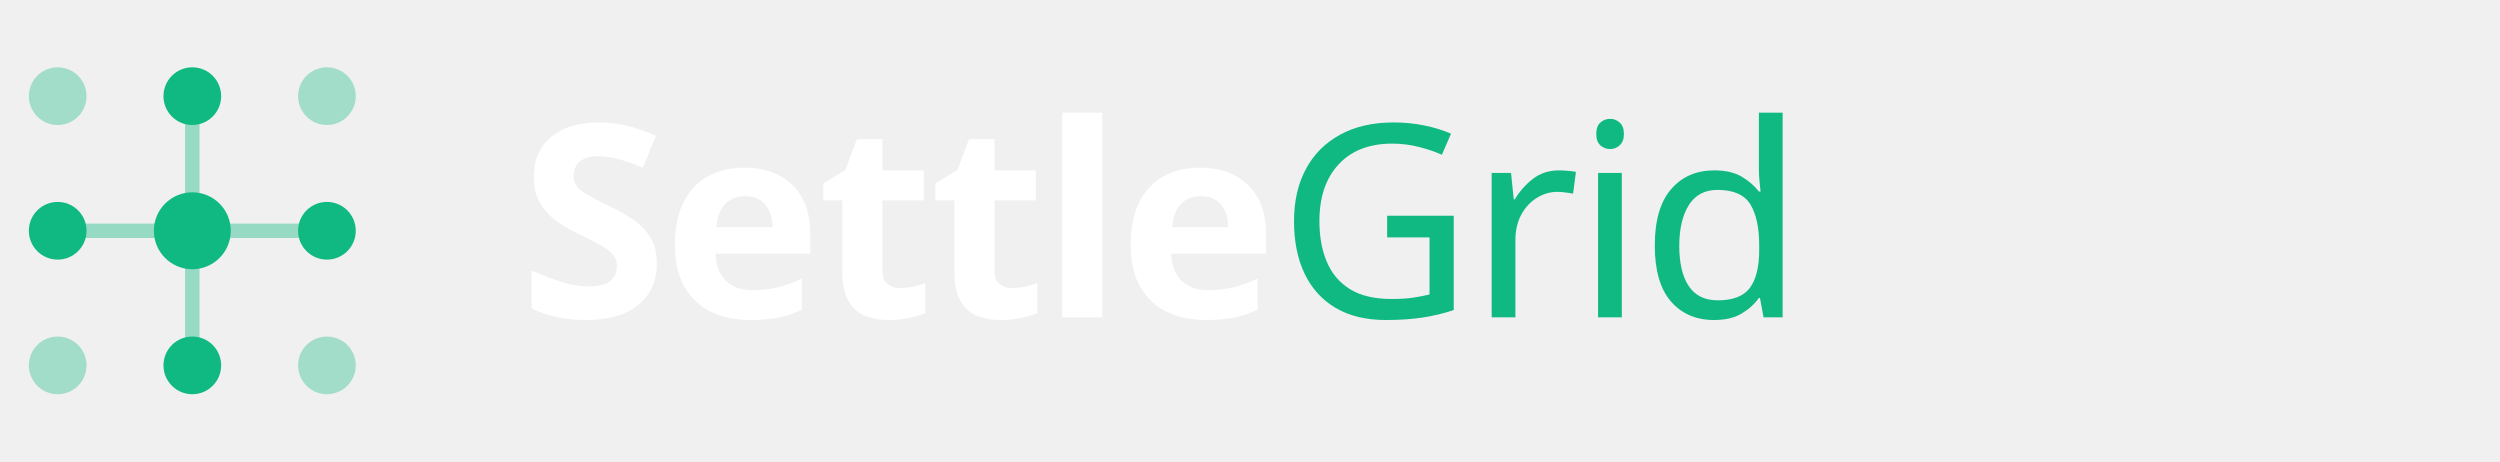
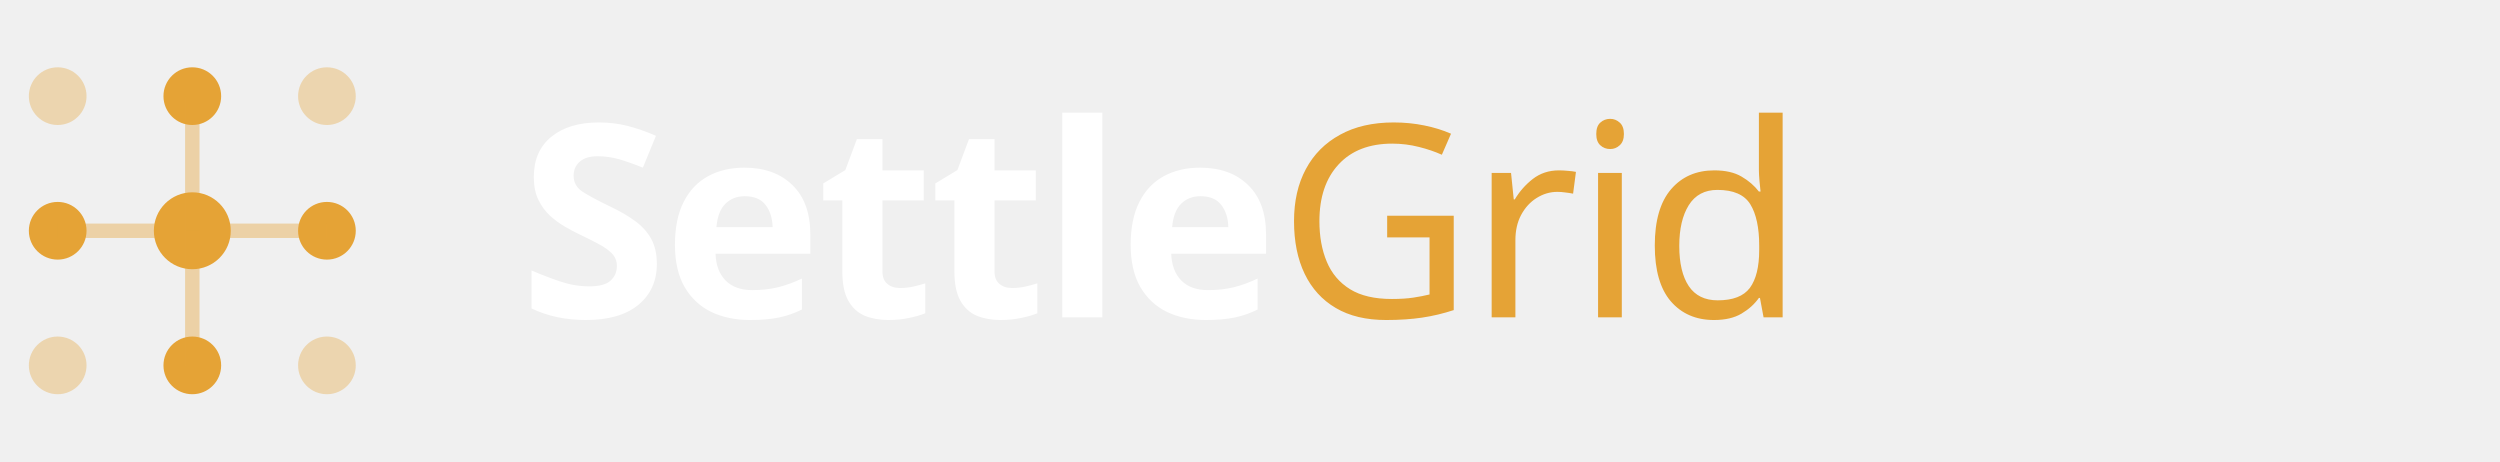
<svg xmlns="http://www.w3.org/2000/svg" viewBox="0 0 260 48" fill="none">
  <g transform="translate(2,6)">
-     <circle cx="4" cy="4" r="3" fill="#10B981" opacity="0.35" />
-     <circle cx="18" cy="4" r="3" fill="#10B981" />
-     <circle cx="32" cy="4" r="3" fill="#10B981" opacity="0.35" />
-     <circle cx="4" cy="18" r="3" fill="#10B981" />
-     <circle cx="18" cy="18" r="4" fill="#10B981" />
-     <circle cx="32" cy="18" r="3" fill="#10B981" />
-     <circle cx="4" cy="32" r="3" fill="#10B981" opacity="0.35" />
-     <circle cx="18" cy="32" r="3" fill="#10B981" />
-     <circle cx="32" cy="32" r="3" fill="#10B981" opacity="0.35" />
-     <line x1="18" y1="4" x2="18" y2="18" stroke="#10B981" stroke-width="1.5" opacity="0.4" />
-     <line x1="4" y1="18" x2="18" y2="18" stroke="#10B981" stroke-width="1.5" opacity="0.4" />
-     <line x1="18" y1="18" x2="32" y2="18" stroke="#10B981" stroke-width="1.5" opacity="0.4" />
-     <line x1="18" y1="18" x2="18" y2="32" stroke="#10B981" stroke-width="1.5" opacity="0.4" />
+     <circle cx="4" cy="4" r="3" fill="#E5A336" opacity="0.35" />
+     <circle cx="18" cy="4" r="3" fill="#E5A336" />
+     <circle cx="32" cy="4" r="3" fill="#E5A336" opacity="0.35" />
+     <circle cx="4" cy="18" r="3" fill="#E5A336" />
+     <circle cx="18" cy="18" r="4" fill="#E5A336" />
+     <circle cx="32" cy="18" r="3" fill="#E5A336" />
+     <circle cx="4" cy="32" r="3" fill="#E5A336" opacity="0.35" />
+     <circle cx="18" cy="32" r="3" fill="#E5A336" />
+     <circle cx="32" cy="32" r="3" fill="#E5A336" opacity="0.35" />
+     <line x1="18" y1="4" x2="18" y2="18" stroke="#E5A336" stroke-width="1.5" opacity="0.4" />
+     <line x1="4" y1="18" x2="18" y2="18" stroke="#E5A336" stroke-width="1.5" opacity="0.4" />
+     <line x1="18" y1="18" x2="32" y2="18" stroke="#E5A336" stroke-width="1.5" opacity="0.4" />
+     <line x1="18" y1="18" x2="18" y2="32" stroke="#E5A336" stroke-width="1.5" opacity="0.4" />
  </g>
-   <text x="54" y="33" font-family="Outfit, sans-serif" font-weight="700" font-size="28" fill="#FFFFFF" letter-spacing="-0.5">Settle<tspan font-weight="400" fill="#10B981">Grid</tspan>
+   <text x="54" y="33" font-family="Outfit, sans-serif" font-weight="700" font-size="28" fill="#FFFFFF" letter-spacing="-0.5">Settle<tspan font-weight="400" fill="#E5A336">Grid</tspan>
  </text>
</svg>
